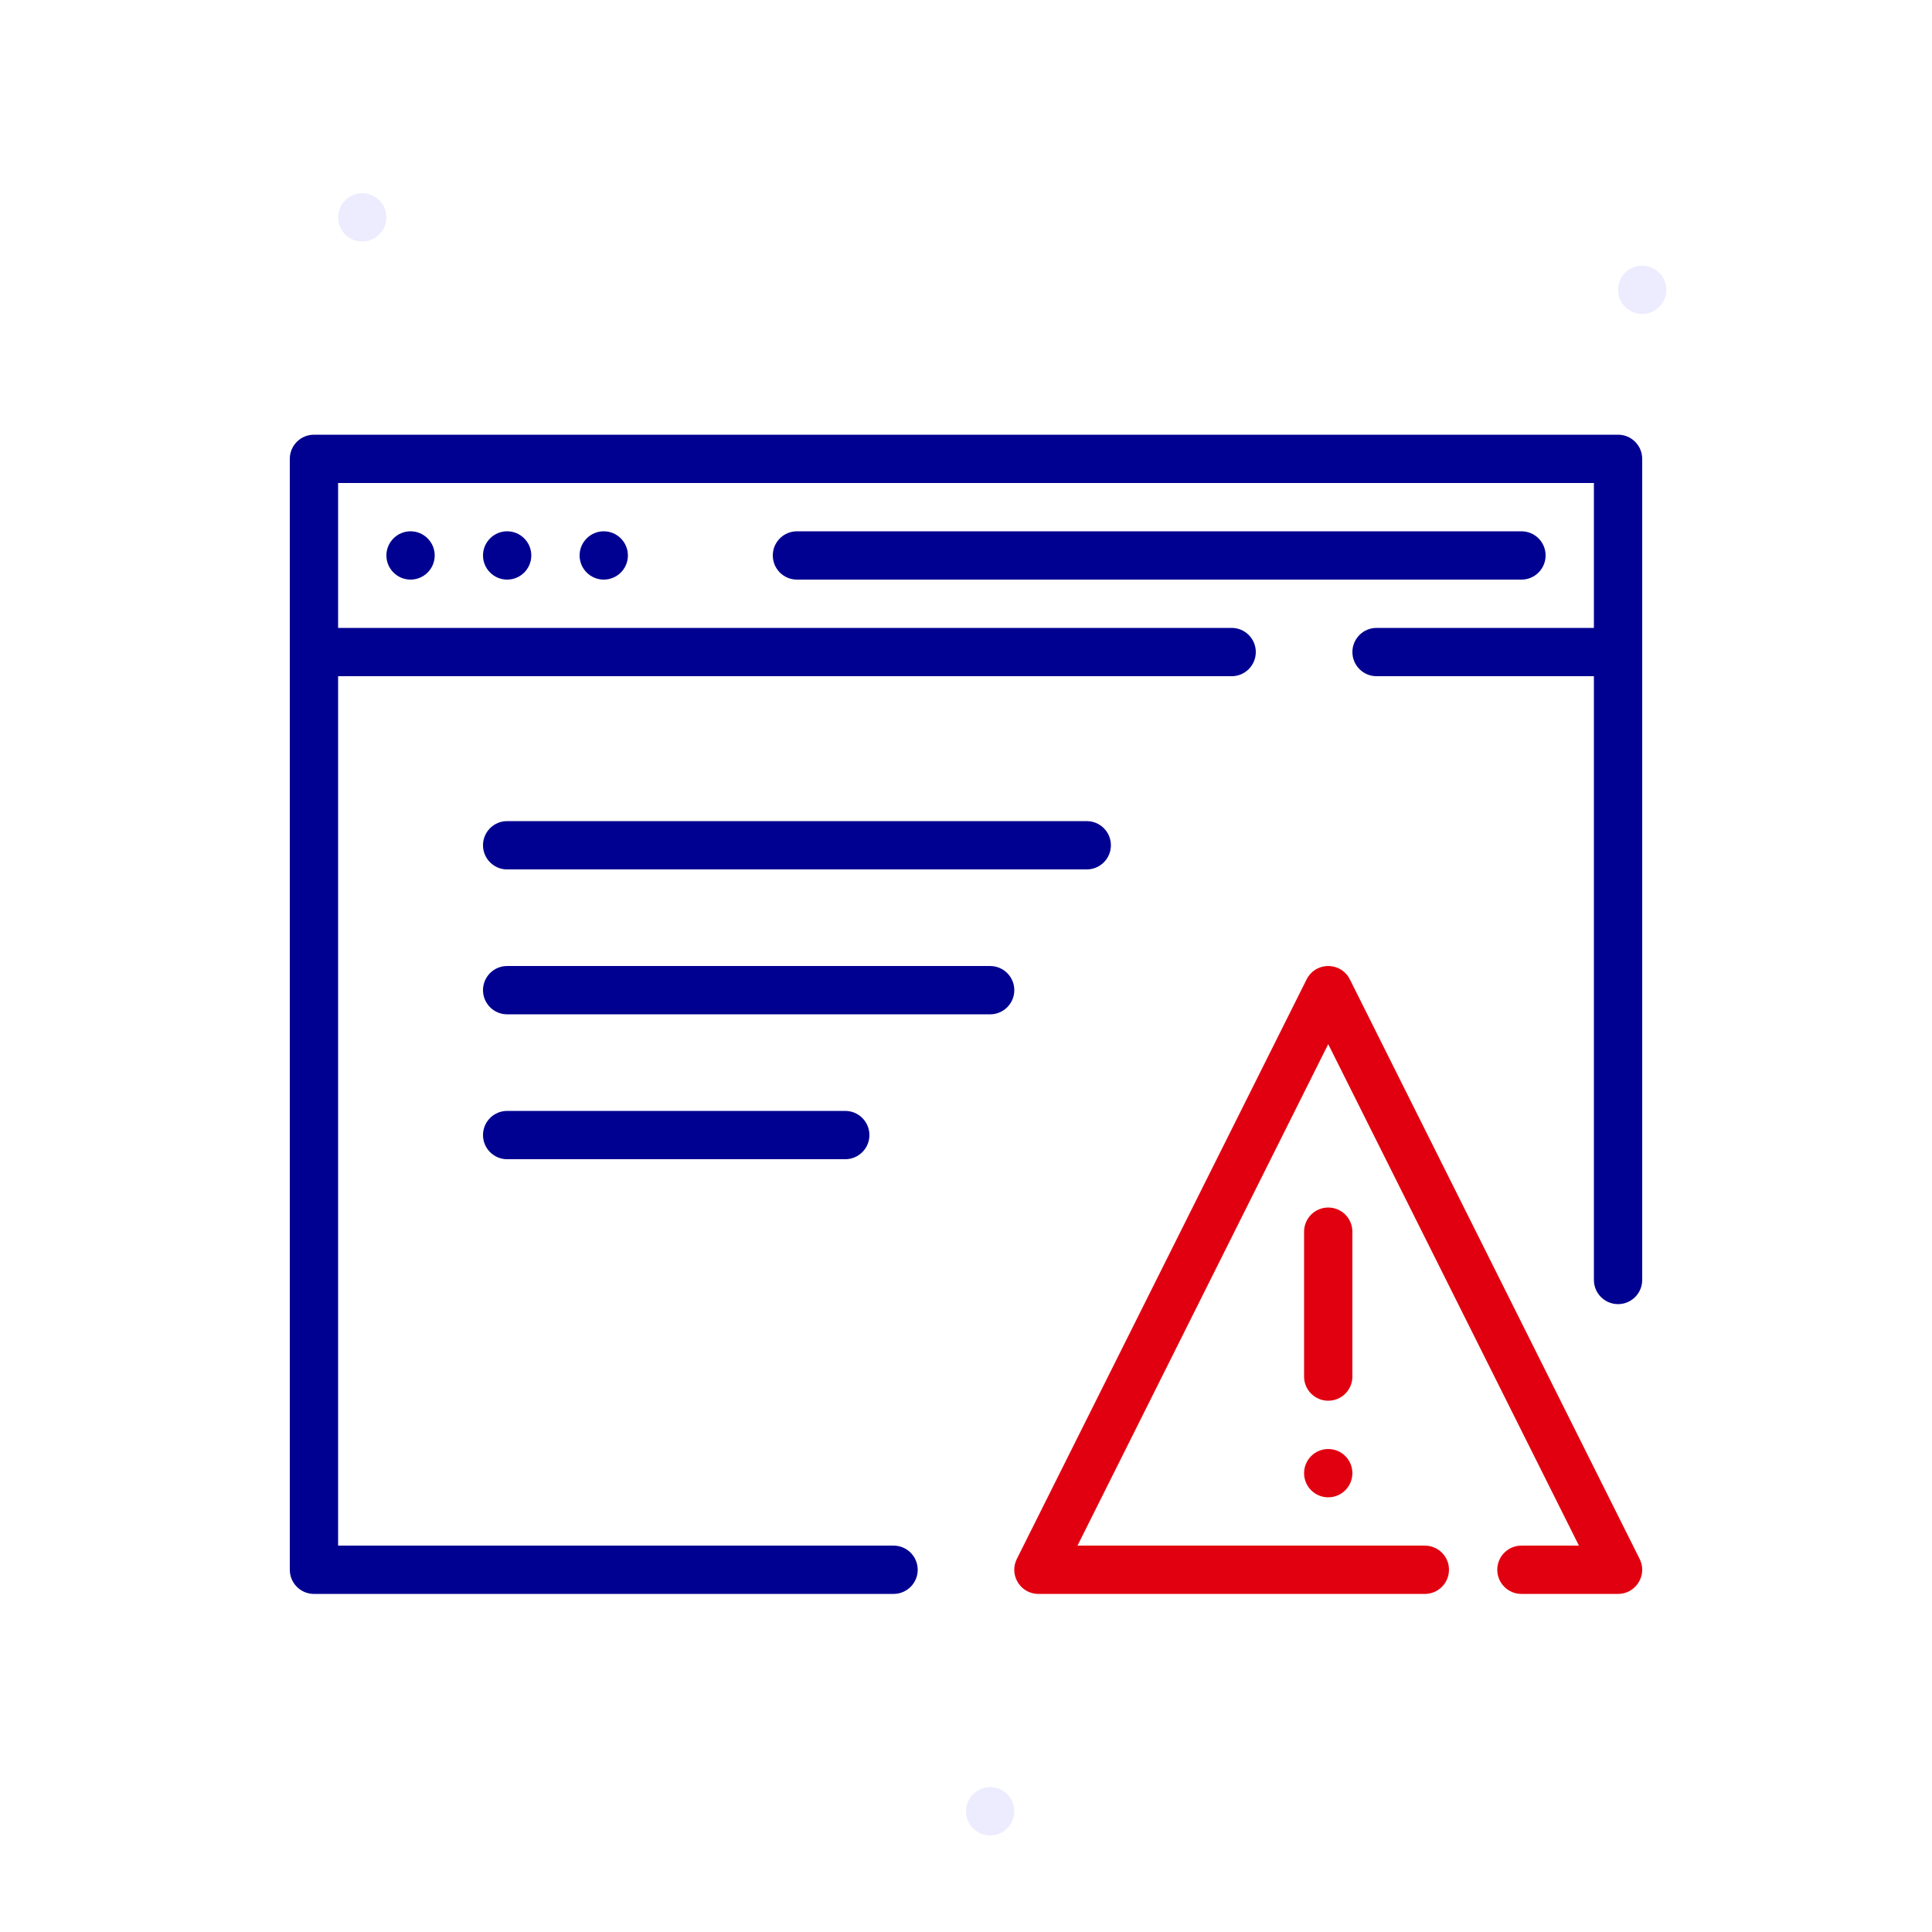
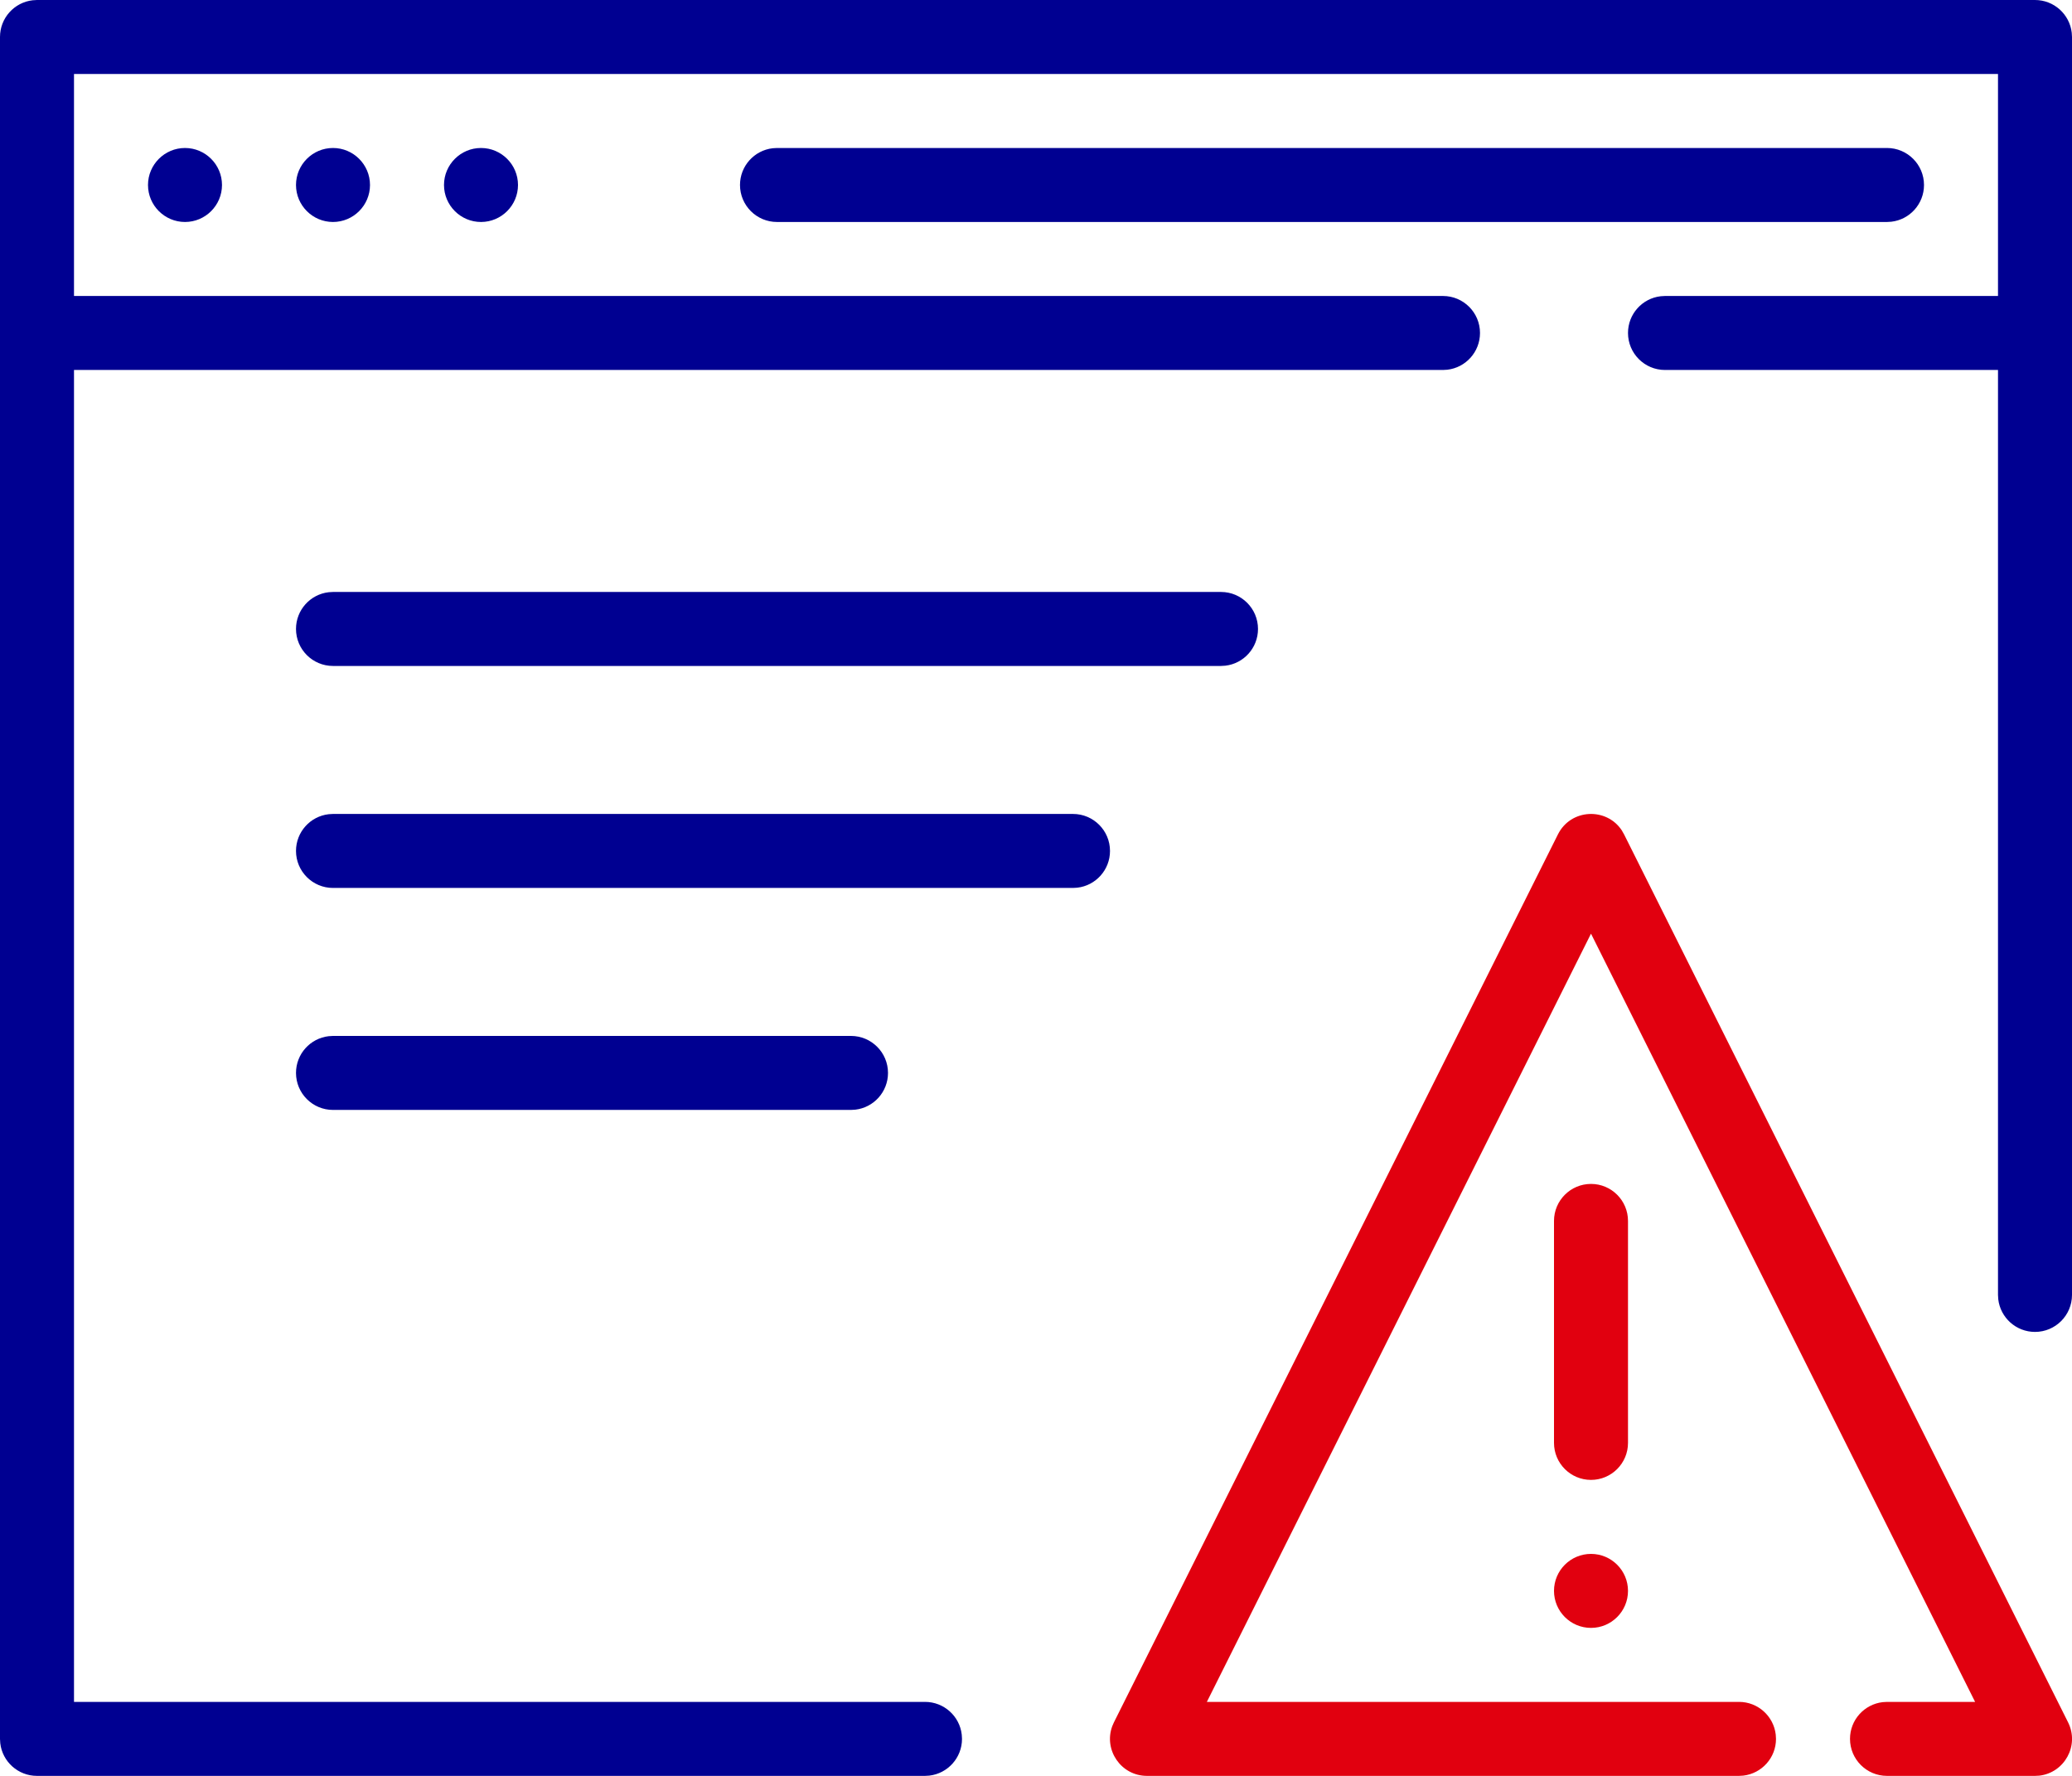
- <svg xmlns="http://www.w3.org/2000/svg" width="80" height="80" viewBox="0 0 80 80" fill="none">
-   <path fill-rule="evenodd" clip-rule="evenodd" d="M68 13.001C67.449 13.001 67 12.552 67 12.001C67 11.449 67.449 11.001 68 11.001C68.551 11.001 69 11.449 69 12.001C69 12.552 68.551 13.001 68 13.001Z" fill="#ECECFE" />
-   <path fill-rule="evenodd" clip-rule="evenodd" d="M41 76.001C40.449 76.001 40 75.552 40 75.001C40 74.449 40.449 74.001 41 74.001C41.551 74.001 42 74.449 42 75.001C42 75.552 41.551 76.001 41 76.001Z" fill="#ECECFE" />
-   <path fill-rule="evenodd" clip-rule="evenodd" d="M15 10.001C14.449 10.001 14 9.552 14 9C14 8.449 14.449 8 15 8C15.551 8 16 8.449 16 9C16 9.552 15.551 10.001 15 10.001Z" fill="#ECECFE" />
-   <path d="M54.105 40.553C54.454 39.855 55.416 39.818 55.83 40.443L55.894 40.553L67.894 64.553C68.209 65.183 67.791 65.918 67.115 65.994L66.999 66.001H62.999C62.447 66.001 61.999 65.553 61.999 65.001C61.999 64.488 62.385 64.065 62.883 64.007L62.999 64.001H65.38L54.999 43.236L44.617 64.001H58.999C59.512 64.001 59.935 64.386 59.993 64.884L59.999 65.001C59.999 65.513 59.613 65.936 59.116 65.994L58.999 66.001H42.999C42.295 66.001 41.824 65.298 42.059 64.659L42.105 64.553L54.105 40.553Z" fill="#E1000F" />
-   <path d="M54.999 50.001C55.552 50.001 55.999 50.448 55.999 51.001V57.001C55.999 57.553 55.552 58.001 54.999 58.001C54.447 58.001 53.999 57.553 53.999 57.001V51.001C53.999 50.448 54.447 50.001 54.999 50.001Z" fill="#E1000F" />
-   <path d="M55.999 61.001C55.999 60.448 55.552 60.001 54.999 60.001C54.447 60.001 53.999 60.448 53.999 61.001C53.999 61.553 54.447 62.001 54.999 62.001C55.552 62.001 55.999 61.553 55.999 61.001Z" fill="#E1000F" />
-   <path d="M67.993 18.884C67.936 18.387 67.513 18 67 18H13L12.883 18.007C12.386 18.065 12 18.488 12 19V65.001L12.007 65.117C12.065 65.614 12.487 66.001 13 66.001H37L37.117 65.994C37.614 65.936 38 65.513 38 65.001L37.993 64.884C37.935 64.386 37.513 64.001 37 64.001H14V28H51L51.117 27.994C51.614 27.936 52 27.513 52 27C52 26.448 51.552 26 51 26H14V20H66V26H57L56.883 26.007C56.386 26.065 56 26.488 56 27C56 27.553 56.448 28 57 28H66V53.001L66.007 53.117C66.064 53.614 66.487 54.001 67 54.001C67.552 54.001 68 53.553 68 53.001V19L67.993 18.884Z" fill="#000091" />
-   <path d="M17 24C16.449 24 16 23.552 16 23C16 22.449 16.449 22 17 22C17.551 22 18 22.449 18 23C18 23.552 17.551 24 17 24Z" fill="#000091" />
-   <path d="M20 23C20 23.552 20.449 24 21 24C21.551 24 22 23.552 22 23C22 22.449 21.551 22 21 22C20.449 22 20 22.449 20 23Z" fill="#000091" />
-   <path d="M25 24C24.449 24 24 23.552 24 23C24 22.449 24.449 22 25 22C25.551 22 26 22.449 26 23C26 23.552 25.551 24 25 24Z" fill="#000091" />
-   <path d="M63 22C63.552 22 64 22.448 64 23C64 23.513 63.614 23.936 63.117 23.994L63 24H33C32.448 24 32 23.553 32 23C32 22.488 32.386 22.065 32.883 22.007L33 22H63Z" fill="#000091" />
-   <path d="M46 35.001C46 34.448 45.552 34.001 45 34.001H21L20.883 34.007C20.386 34.065 20 34.488 20 35.001C20 35.553 20.448 36.001 21 36.001H45L45.117 35.994C45.614 35.936 46 35.513 46 35.001Z" fill="#000091" />
-   <path d="M41 40.001C41.552 40.001 42 40.448 42 41.001C42 41.513 41.614 41.936 41.117 41.994L41 42.001H21C20.448 42.001 20 41.553 20 41.001C20 40.488 20.386 40.065 20.883 40.007L21 40.001H41Z" fill="#000091" />
-   <path d="M36 47.001C36 46.448 35.552 46.001 35 46.001H21L20.883 46.007C20.386 46.065 20 46.488 20 47.001C20 47.553 20.448 48.001 21 48.001H35L35.117 47.994C35.614 47.936 36 47.513 36 47.001Z" fill="#000091" />
+ <svg xmlns="http://www.w3.org/2000/svg" width="56" height="48" viewBox="0 0 56 48" fill="none">
+   <path d="M42.106 22.553C42.455 21.855 43.417 21.818 43.831 22.442L43.894 22.553L55.894 46.553C56.209 47.183 55.792 47.918 55.115 47.994L55 48H51C50.448 48 50 47.552 50 47C50 46.487 50.386 46.065 50.883 46.007L51 46H53.381L43 25.236L32.618 46H47C47.513 46 47.935 46.386 47.993 46.883L48 47C48 47.513 47.614 47.935 47.117 47.993L47 48H31C30.296 48 29.825 47.298 30.06 46.659L30.106 46.553L42.106 22.553Z" fill="#E1000F" />
+   <path d="M43 32C43.552 32 44 32.448 44 33V39C44 39.552 43.552 40 43 40C42.448 40 42 39.552 42 39V33C42 32.448 42.448 32 43 32Z" fill="#E1000F" />
+   <path d="M44 43C44 42.448 43.552 42 43 42C42.448 42 42 42.448 42 43C42 43.552 42.448 44 43 44C43.552 44 44 43.552 44 43Z" fill="#E1000F" />
+   <path d="M55.993 0.883C55.935 0.386 55.513 0 55 0H1L0.883 0.007C0.386 0.064 0 0.487 0 1V47L0.007 47.117C0.064 47.614 0.487 48 1 48H25L25.117 47.993C25.614 47.935 26 47.513 26 47L25.993 46.883C25.936 46.386 25.513 46 25 46H2V10H39L39.117 9.993C39.614 9.936 40 9.513 40 9C40 8.448 39.552 8 39 8H2V2H54V8H45L44.883 8.007C44.386 8.064 44 8.487 44 9C44 9.552 44.448 10 45 10H54V35L54.007 35.117C54.065 35.614 54.487 36 55 36C55.552 36 56 35.552 56 35V1L55.993 0.883Z" fill="#000091" />
+   <path d="M5 6C4.449 6 4 5.551 4 5C4 4.449 4.449 4 5 4C5.551 4 6 4.449 6 5C6 5.551 5.551 6 5 6Z" fill="#000091" />
+   <path d="M8 5C8 5.551 8.449 6 9 6C9.551 6 10 5.551 10 5C10 4.449 9.551 4 9 4C8.449 4 8 4.449 8 5Z" fill="#000091" />
+   <path d="M13 6C12.449 6 12 5.551 12 5C12 4.449 12.449 4 13 4C13.551 4 14 4.449 14 5C14 5.551 13.551 6 13 6Z" fill="#000091" />
+   <path d="M51 4C51.552 4 52 4.448 52 5C52 5.513 51.614 5.936 51.117 5.993L51 6H21C20.448 6 20 5.552 20 5C20 4.487 20.386 4.064 20.883 4.007L21 4H51Z" fill="#000091" />
+   <path d="M34 17C34 16.448 33.552 16 33 16H9L8.883 16.007C8.386 16.064 8 16.487 8 17C8 17.552 8.448 18 9 18H33L33.117 17.993C33.614 17.936 34 17.513 34 17Z" fill="#000091" />
+   <path d="M29 22C29.552 22 30 22.448 30 23C30 23.513 29.614 23.936 29.117 23.993L29 24H9C8.448 24 8 23.552 8 23C8 22.487 8.386 22.064 8.883 22.007L9 22H29Z" fill="#000091" />
+   <path d="M24 29C24 28.448 23.552 28 23 28H9L8.883 28.007C8.386 28.064 8 28.487 8 29C8 29.552 8.448 30 9 30H23L23.117 29.993C23.614 29.936 24 29.513 24 29Z" fill="#000091" />
</svg>
